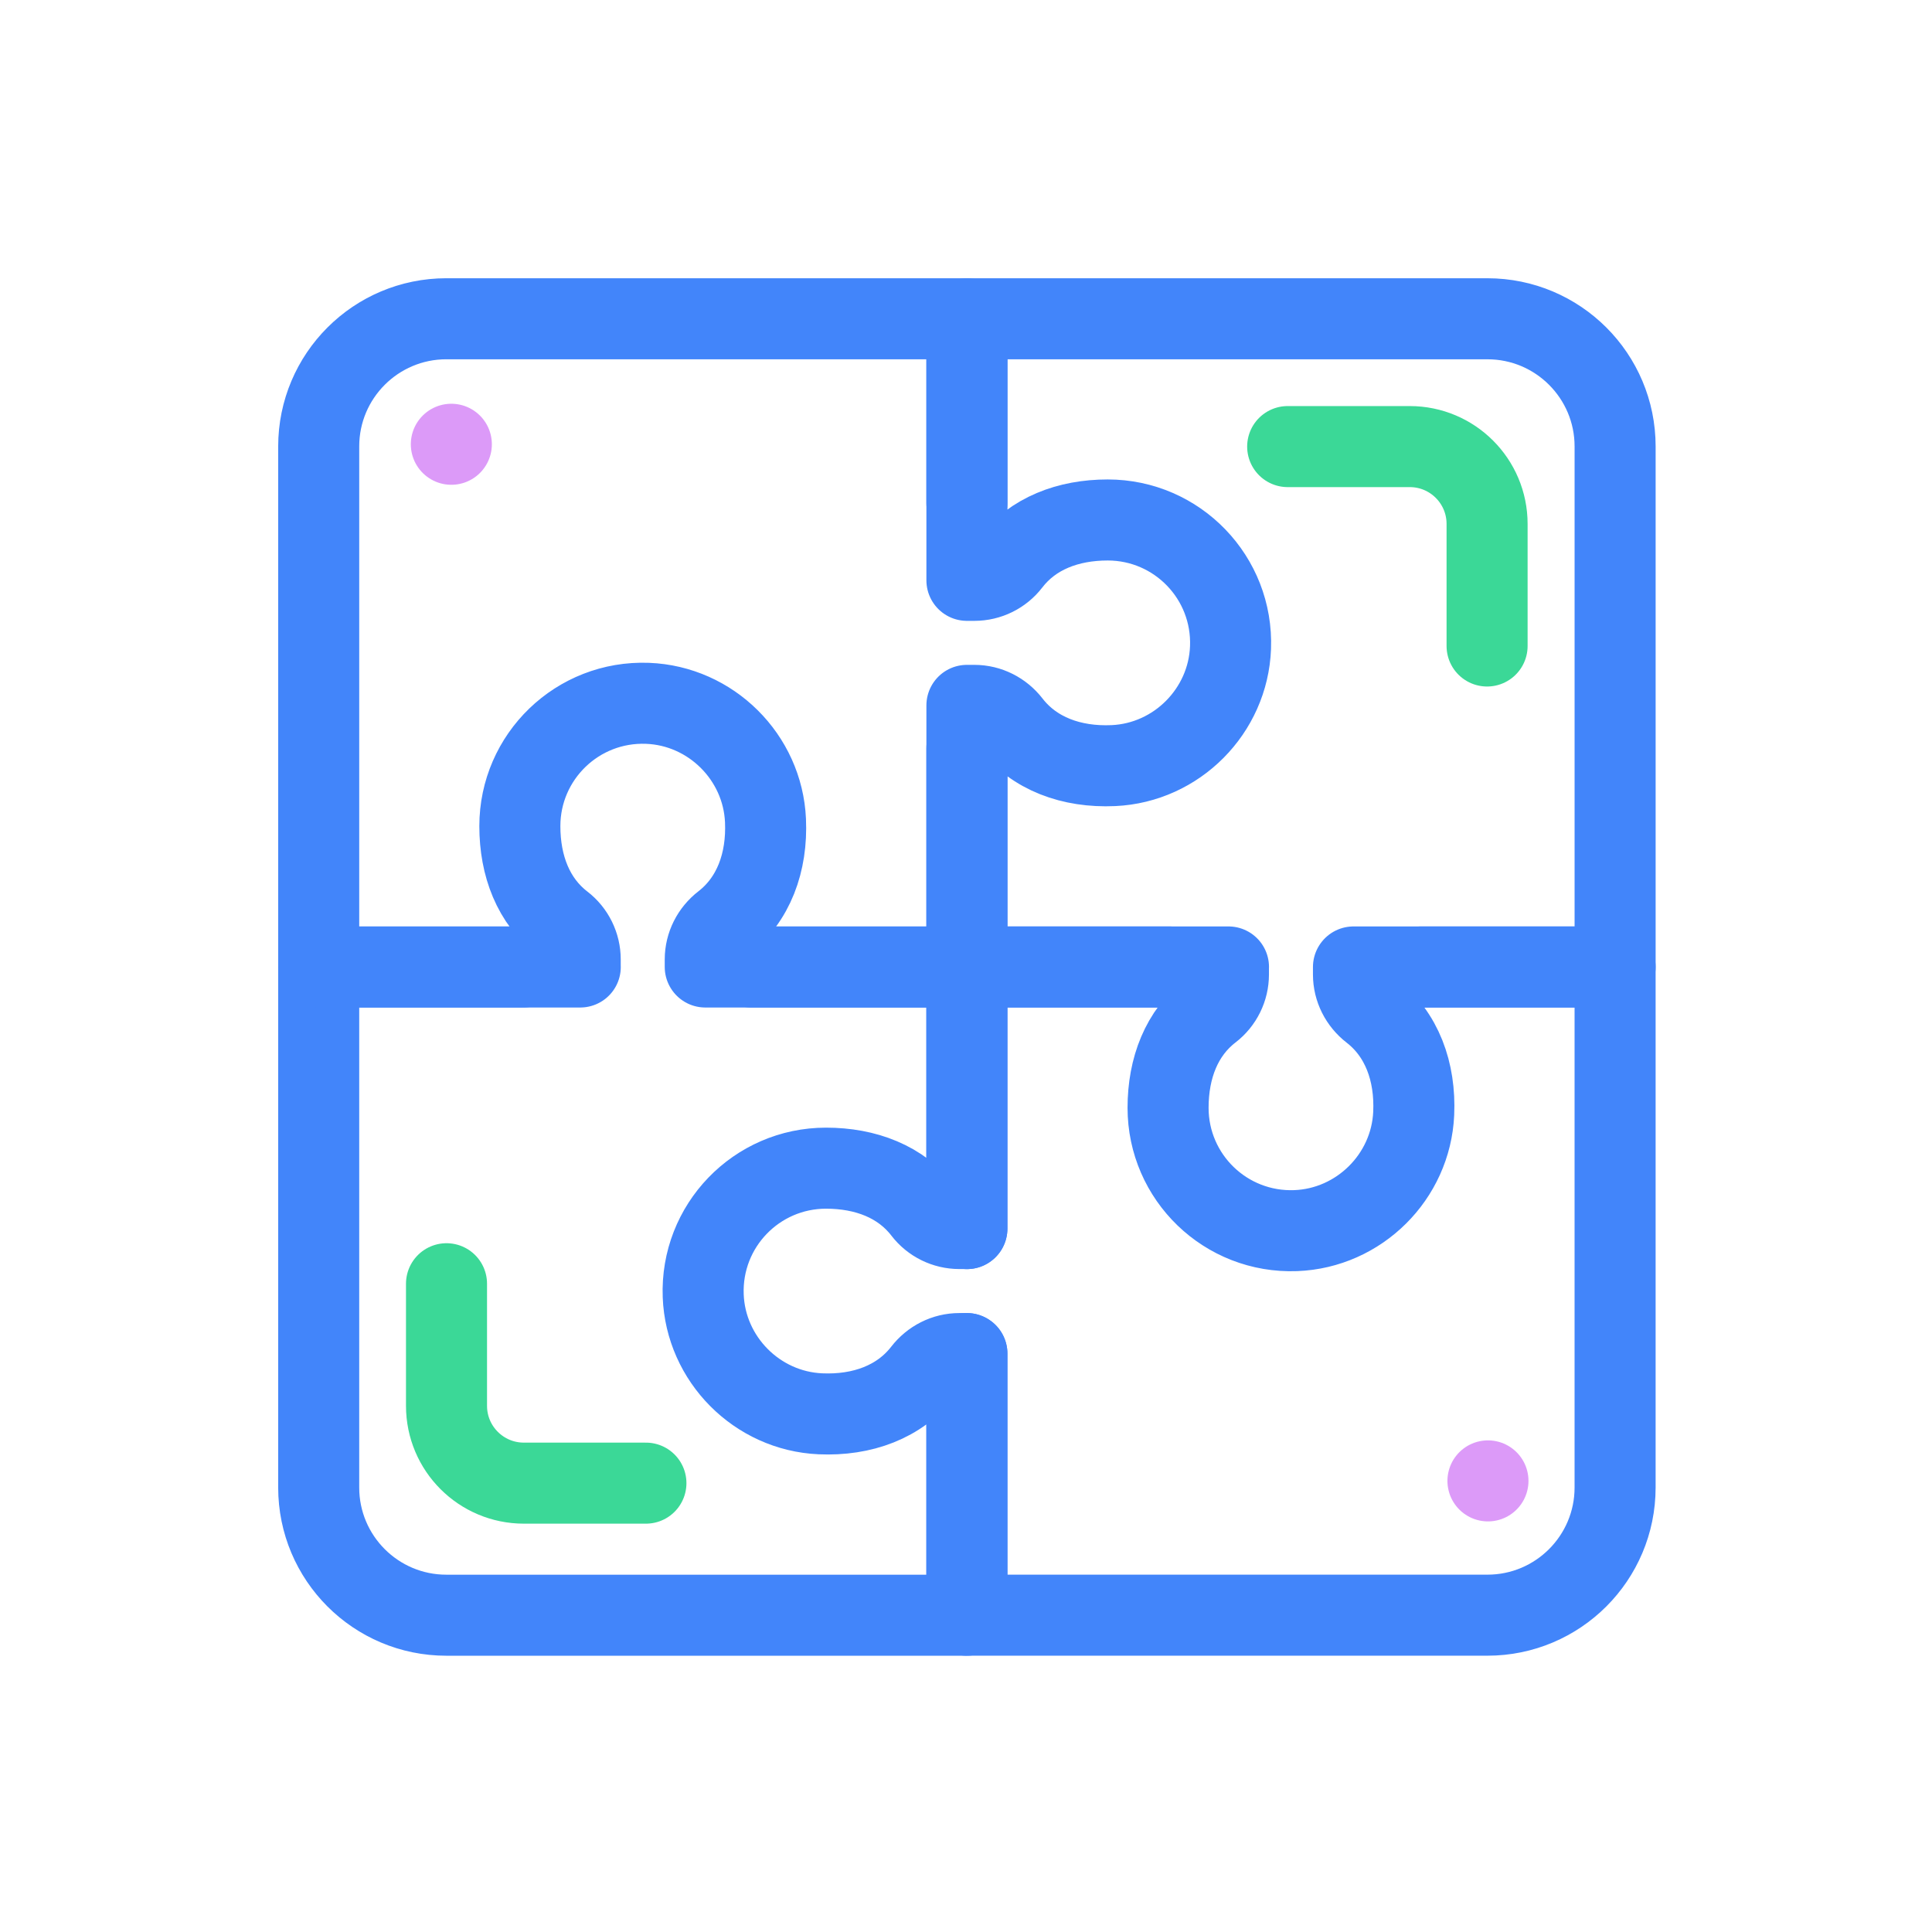
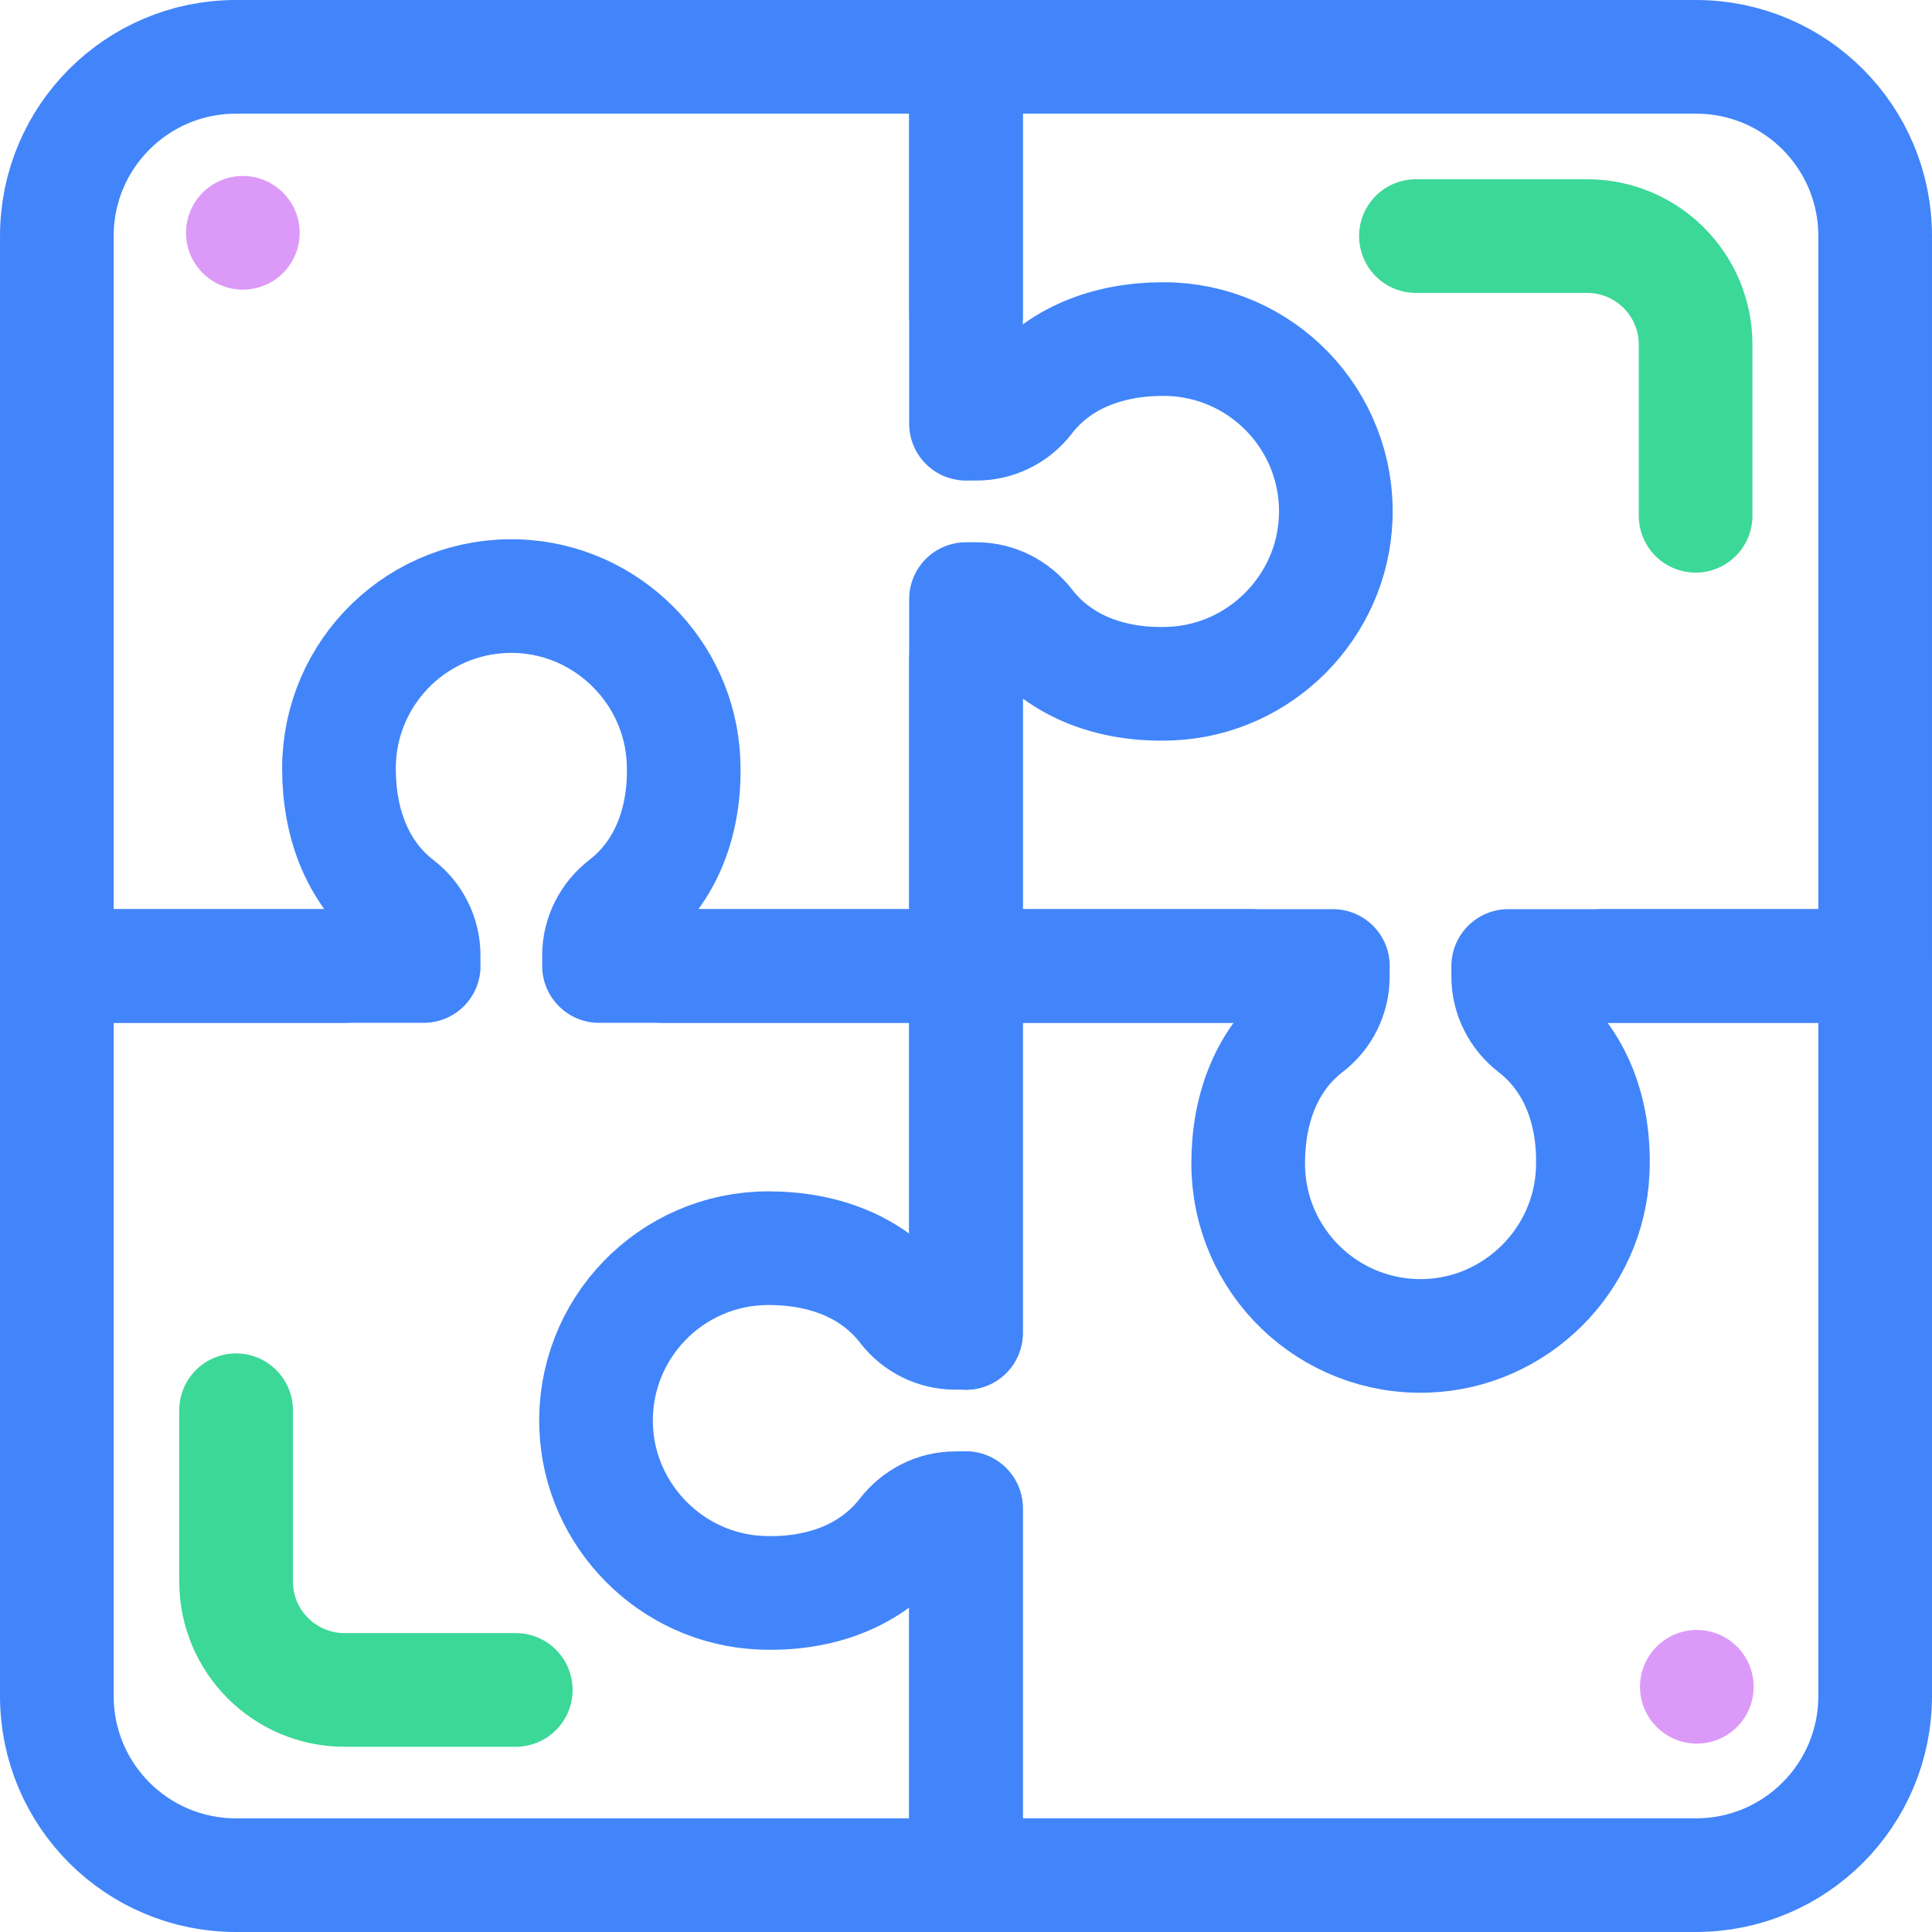
- <svg xmlns="http://www.w3.org/2000/svg" width="800" height="800" version="1.1" viewBox="0 0 800 800" xml:space="preserve">
-   <defs>
-     <clipPath id="clipPath934">
-       <path d="m0 600h600v-600h-600z" />
+ <svg xmlns="http://www.w3.org/2000/svg" version="1.1" id="svg468" xml:space="preserve" width="570.389" height="570.392" viewBox="0 0 570.389 570.392">
+   <defs id="defs472">
+     <clipPath clipPathUnits="userSpaceOnUse" id="clipPath486">
+       <path d="M 0,600 H 600 V 0 H 0 Z" id="path484" />
    </clipPath>
  </defs>
-   <g transform="matrix(1.3333 0 0 -1.3333 0 800)">
-     <g transform="translate(300.29 367.6)">
-       <path d="m0 0v-67.901h62.899" fill="none" stroke="#4285fa" stroke-linecap="round" stroke-linejoin="round" stroke-miterlimit="10" stroke-width="25.168" />
+   <g id="g474" transform="matrix(1.333333,0,0,-1.333333,-115.1876,684.795)">
+     <g id="g476" transform="translate(300.2878,367.6025)">
+       <path d="M 0,0 V -67.901 H 62.899" style="fill:none;stroke:#4285fa;stroke-width:25.168;stroke-linecap:round;stroke-linejoin:round;stroke-miterlimit:10;stroke-dasharray:none;stroke-opacity:1" id="path478" />
    </g>
-     <g transform="translate(441.28 299.7)">
-       <path d="m0 0h60.319v161.66c0 21.901-17.754 39.655-39.656 39.655h-161.65v-57.199" fill="none" stroke="#4285fa" stroke-linecap="round" stroke-linejoin="round" stroke-miterlimit="10" stroke-width="25.168" />
-     </g>
-     <g transform="translate(300.27 218.47)">
-       <path d="m0 0 0.02-0.013v81.238h-66.938" fill="none" stroke="#4285fa" stroke-linecap="round" stroke-linejoin="round" stroke-miterlimit="10" stroke-width="25.168" />
-     </g>
-     <g transform="translate(162.43 299.7)">
-       <path d="m0 0h-63.452v-161.66c0-21.901 17.754-39.655 39.655-39.655h161.66v81.238l-0.02 0.013" fill="none" stroke="#4285fa" stroke-linecap="round" stroke-linejoin="round" stroke-miterlimit="10" stroke-width="25.168" />
-     </g>
-     <g transform="translate(300.28 299.7)">
-       <path d="m0 0v-81.238l-0.02 0.013h-2.328c-4.361 0-8.477 2.023-11.134 5.482-6.975 9.077-17.936 13.264-30.269 13.264-21.571 0-38.963-17.898-38.134-39.654 0.749-19.677 16.71-35.752 36.381-36.633 12.991-0.581 24.624 3.672 31.933 13.11 2.702 3.49 6.813 5.597 11.227 5.597h2.324l0.02-0.013v-81.238l9e-3 4e-3h161.65c21.902 0 39.656 17.755 39.656 39.656v161.66h-81.238l-0.014-0.021v-2.323c0-4.414 2.108-8.525 5.597-11.227 9.439-7.31 13.691-18.942 13.11-31.933-0.88-19.672-16.956-35.633-36.633-36.382-21.756-0.828-39.653 16.563-39.653 38.135 0 12.333 4.187 23.294 13.264 30.268 3.458 2.658 5.482 6.773 5.482 11.135v2.327l0.013 0.021h-81.238z" fill="none" stroke="#4285fa" stroke-linecap="round" stroke-linejoin="round" stroke-miterlimit="10" stroke-width="25.168" />
-     </g>
-     <g transform="translate(300.28 299.7)">
-       <path d="m0 0h-81.238l-0.014 0.02v2.324c0 4.414 2.108 8.525 5.598 11.227 9.438 7.309 13.691 18.942 13.109 31.933-0.88 19.671-16.955 35.632-36.633 36.381-21.756 0.829-39.653-16.563-39.653-38.134 0-12.333 4.187-23.294 13.264-30.269 3.458-2.657 5.482-6.773 5.482-11.134v-2.328l0.013-0.02h-81.23l1e-3 5e-3v161.66c0 21.901 17.754 39.655 39.655 39.655h161.66v-81.238h2.327c4.362 0 8.478 2.023 11.135 5.482 6.975 9.077 17.936 13.264 30.268 13.264 21.572 0 38.963-17.898 38.135-39.654-0.749-19.677-16.71-35.752-36.382-36.633-12.99-0.581-24.623 3.672-31.932 13.11-2.703 3.49-6.814 5.597-11.228 5.597h-2.323v-81.238z" fill="none" stroke="#4285fa" stroke-linecap="round" stroke-linejoin="round" stroke-miterlimit="10" stroke-width="25.168" />
-     </g>
-     <g transform="translate(399.91 461.32)">
-       <path d="m0 0h37.91c13.265 0 24.019-10.753 24.019-24.018v-37.911" fill="none" stroke="#3bd897" stroke-linecap="round" stroke-linejoin="round" stroke-miterlimit="10" stroke-width="25.168" />
-     </g>
-     <g transform="translate(200.6 139.4)">
-       <path d="m0 0h-37.91c-13.265 0-24.019 10.753-24.019 24.018v37.911" fill="none" stroke="#3bd897" stroke-linecap="round" stroke-linejoin="round" stroke-miterlimit="10" stroke-width="25.168" />
-     </g>
-     <g transform="translate(462.11 140.1)">
-       <path d="m0 0v0" fill="none" stroke="#dc9af8" stroke-linecap="round" stroke-linejoin="round" stroke-miterlimit="10" stroke-width="25.168" />
-     </g>
-     <g transform="translate(140.17 462.04)">
-       <path d="m0 0v0" fill="none" stroke="#dc9af8" stroke-linecap="round" stroke-linejoin="round" stroke-miterlimit="10" stroke-width="25.168" />
+     <g id="g480">
+       <g id="g482" clip-path="url(#clipPath486)">
+         <g id="g488" transform="translate(441.2792,299.7018)">
+           <path d="m 0,0 h 60.319 v 161.655 c 0,21.901 -17.754,39.655 -39.656,39.655 h -161.654 v -57.199" style="fill:none;stroke:#4285fa;stroke-width:25.168;stroke-linecap:round;stroke-linejoin:round;stroke-miterlimit:10;stroke-dasharray:none;stroke-opacity:1" id="path490" />
+         </g>
+         <g id="g492" transform="translate(300.2668,218.4715)">
+           <path d="M 0,0 0.02,-0.013 V 81.225 H -66.918" style="fill:none;stroke:#4285fa;stroke-width:25.168;stroke-linecap:round;stroke-linejoin:round;stroke-miterlimit:10;stroke-dasharray:none;stroke-opacity:1" id="path494" />
+         </g>
+         <g id="g496" transform="translate(162.4289,299.6965)">
+           <path d="m 0,0 h -63.452 v -161.655 c 0,-21.901 17.754,-39.655 39.655,-39.655 h 161.655 v 81.238 l -0.02,0.013" style="fill:none;stroke:#4285fa;stroke-width:25.168;stroke-linecap:round;stroke-linejoin:round;stroke-miterlimit:10;stroke-dasharray:none;stroke-opacity:1" id="path498" />
+         </g>
+         <g id="g500" transform="translate(300.2797,299.6965)">
+           <path d="m 0,0 v -81.238 l -0.02,0.013 h -2.328 c -4.361,0 -8.477,2.023 -11.134,5.482 -6.975,9.077 -17.936,13.264 -30.269,13.264 -21.571,0 -38.963,-17.898 -38.134,-39.654 0.749,-19.677 16.71,-35.752 36.381,-36.633 12.991,-0.581 24.624,3.672 31.933,13.11 2.702,3.49 6.813,5.597 11.227,5.597 H -0.02 L 0,-120.072 v -81.238 l 0.009,0.004 h 161.654 c 21.902,0 39.656,17.755 39.656,39.656 V 0.005 h -81.238 l -0.014,-0.021 v -2.323 c 0,-4.414 2.108,-8.525 5.597,-11.227 9.439,-7.31 13.691,-18.942 13.11,-31.933 -0.88,-19.672 -16.956,-35.633 -36.633,-36.382 -21.756,-0.828 -39.653,16.563 -39.653,38.135 0,12.333 4.187,23.294 13.264,30.268 3.458,2.658 5.482,6.773 5.482,11.135 v 2.327 l 0.013,0.021 H 0.009 Z" style="fill:none;stroke:#4285fa;stroke-width:25.168;stroke-linecap:round;stroke-linejoin:round;stroke-miterlimit:10;stroke-dasharray:none;stroke-opacity:1" id="path502" />
+         </g>
+         <g id="g504" transform="translate(300.2782,299.6973)">
+           <path d="m 0,0 h -81.238 l -0.014,0.02 v 2.324 c 0,4.414 2.108,8.525 5.598,11.227 9.438,7.309 13.691,18.942 13.109,31.933 -0.88,19.671 -16.955,35.632 -36.633,36.381 -21.756,0.829 -39.653,-16.563 -39.653,-38.134 0,-12.333 4.187,-23.294 13.264,-30.269 3.458,-2.657 5.482,-6.773 5.482,-11.134 V 0.02 L -120.072,0 h -81.23 l 0.001,0.005 V 161.66 c 0,21.901 17.754,39.655 39.655,39.655 H 0.009 v -81.238 h 2.327 c 4.362,0 8.478,2.023 11.135,5.482 6.975,9.077 17.936,13.264 30.268,13.264 21.572,0 38.963,-17.898 38.135,-39.654 C 81.125,79.492 65.164,63.417 45.492,62.536 32.502,61.955 20.869,66.208 13.56,75.646 10.857,79.136 6.746,81.243 2.332,81.243 H 0.009 V 0.005 Z" style="fill:none;stroke:#4285fa;stroke-width:25.168;stroke-linecap:round;stroke-linejoin:round;stroke-miterlimit:10;stroke-dasharray:none;stroke-opacity:1" id="path506" />
+         </g>
+         <g id="g508" transform="translate(399.9116,461.3217)">
+           <path d="M 0,0 H 37.91 C 51.175,0 61.929,-10.753 61.929,-24.018 V -61.929" style="fill:none;stroke:#3bd897;stroke-width:25.168;stroke-linecap:round;stroke-linejoin:round;stroke-miterlimit:10;stroke-dasharray:none;stroke-opacity:1" id="path510" />
+         </g>
+         <g id="g512" transform="translate(200.5963,139.4021)">
+           <path d="M 0,0 H -37.91 C -51.175,0 -61.929,10.753 -61.929,24.018 V 61.929" style="fill:none;stroke:#3bd897;stroke-width:25.168;stroke-linecap:round;stroke-linejoin:round;stroke-miterlimit:10;stroke-dasharray:none;stroke-opacity:1" id="path514" />
+         </g>
+         <g id="g516" transform="translate(462.1114,140.099)">
+           <path d="M 0,0 V 0" style="fill:none;stroke:#dc9af8;stroke-width:25.168;stroke-linecap:round;stroke-linejoin:round;stroke-miterlimit:10;stroke-dasharray:none;stroke-opacity:1" id="path518" />
+         </g>
+         <g id="g520" transform="translate(140.1655,462.0449)">
+           <path d="M 0,0 V 0" style="fill:none;stroke:#dc9af8;stroke-width:25.168;stroke-linecap:round;stroke-linejoin:round;stroke-miterlimit:10;stroke-dasharray:none;stroke-opacity:1" id="path522" />
+         </g>
+       </g>
    </g>
  </g>
</svg>
